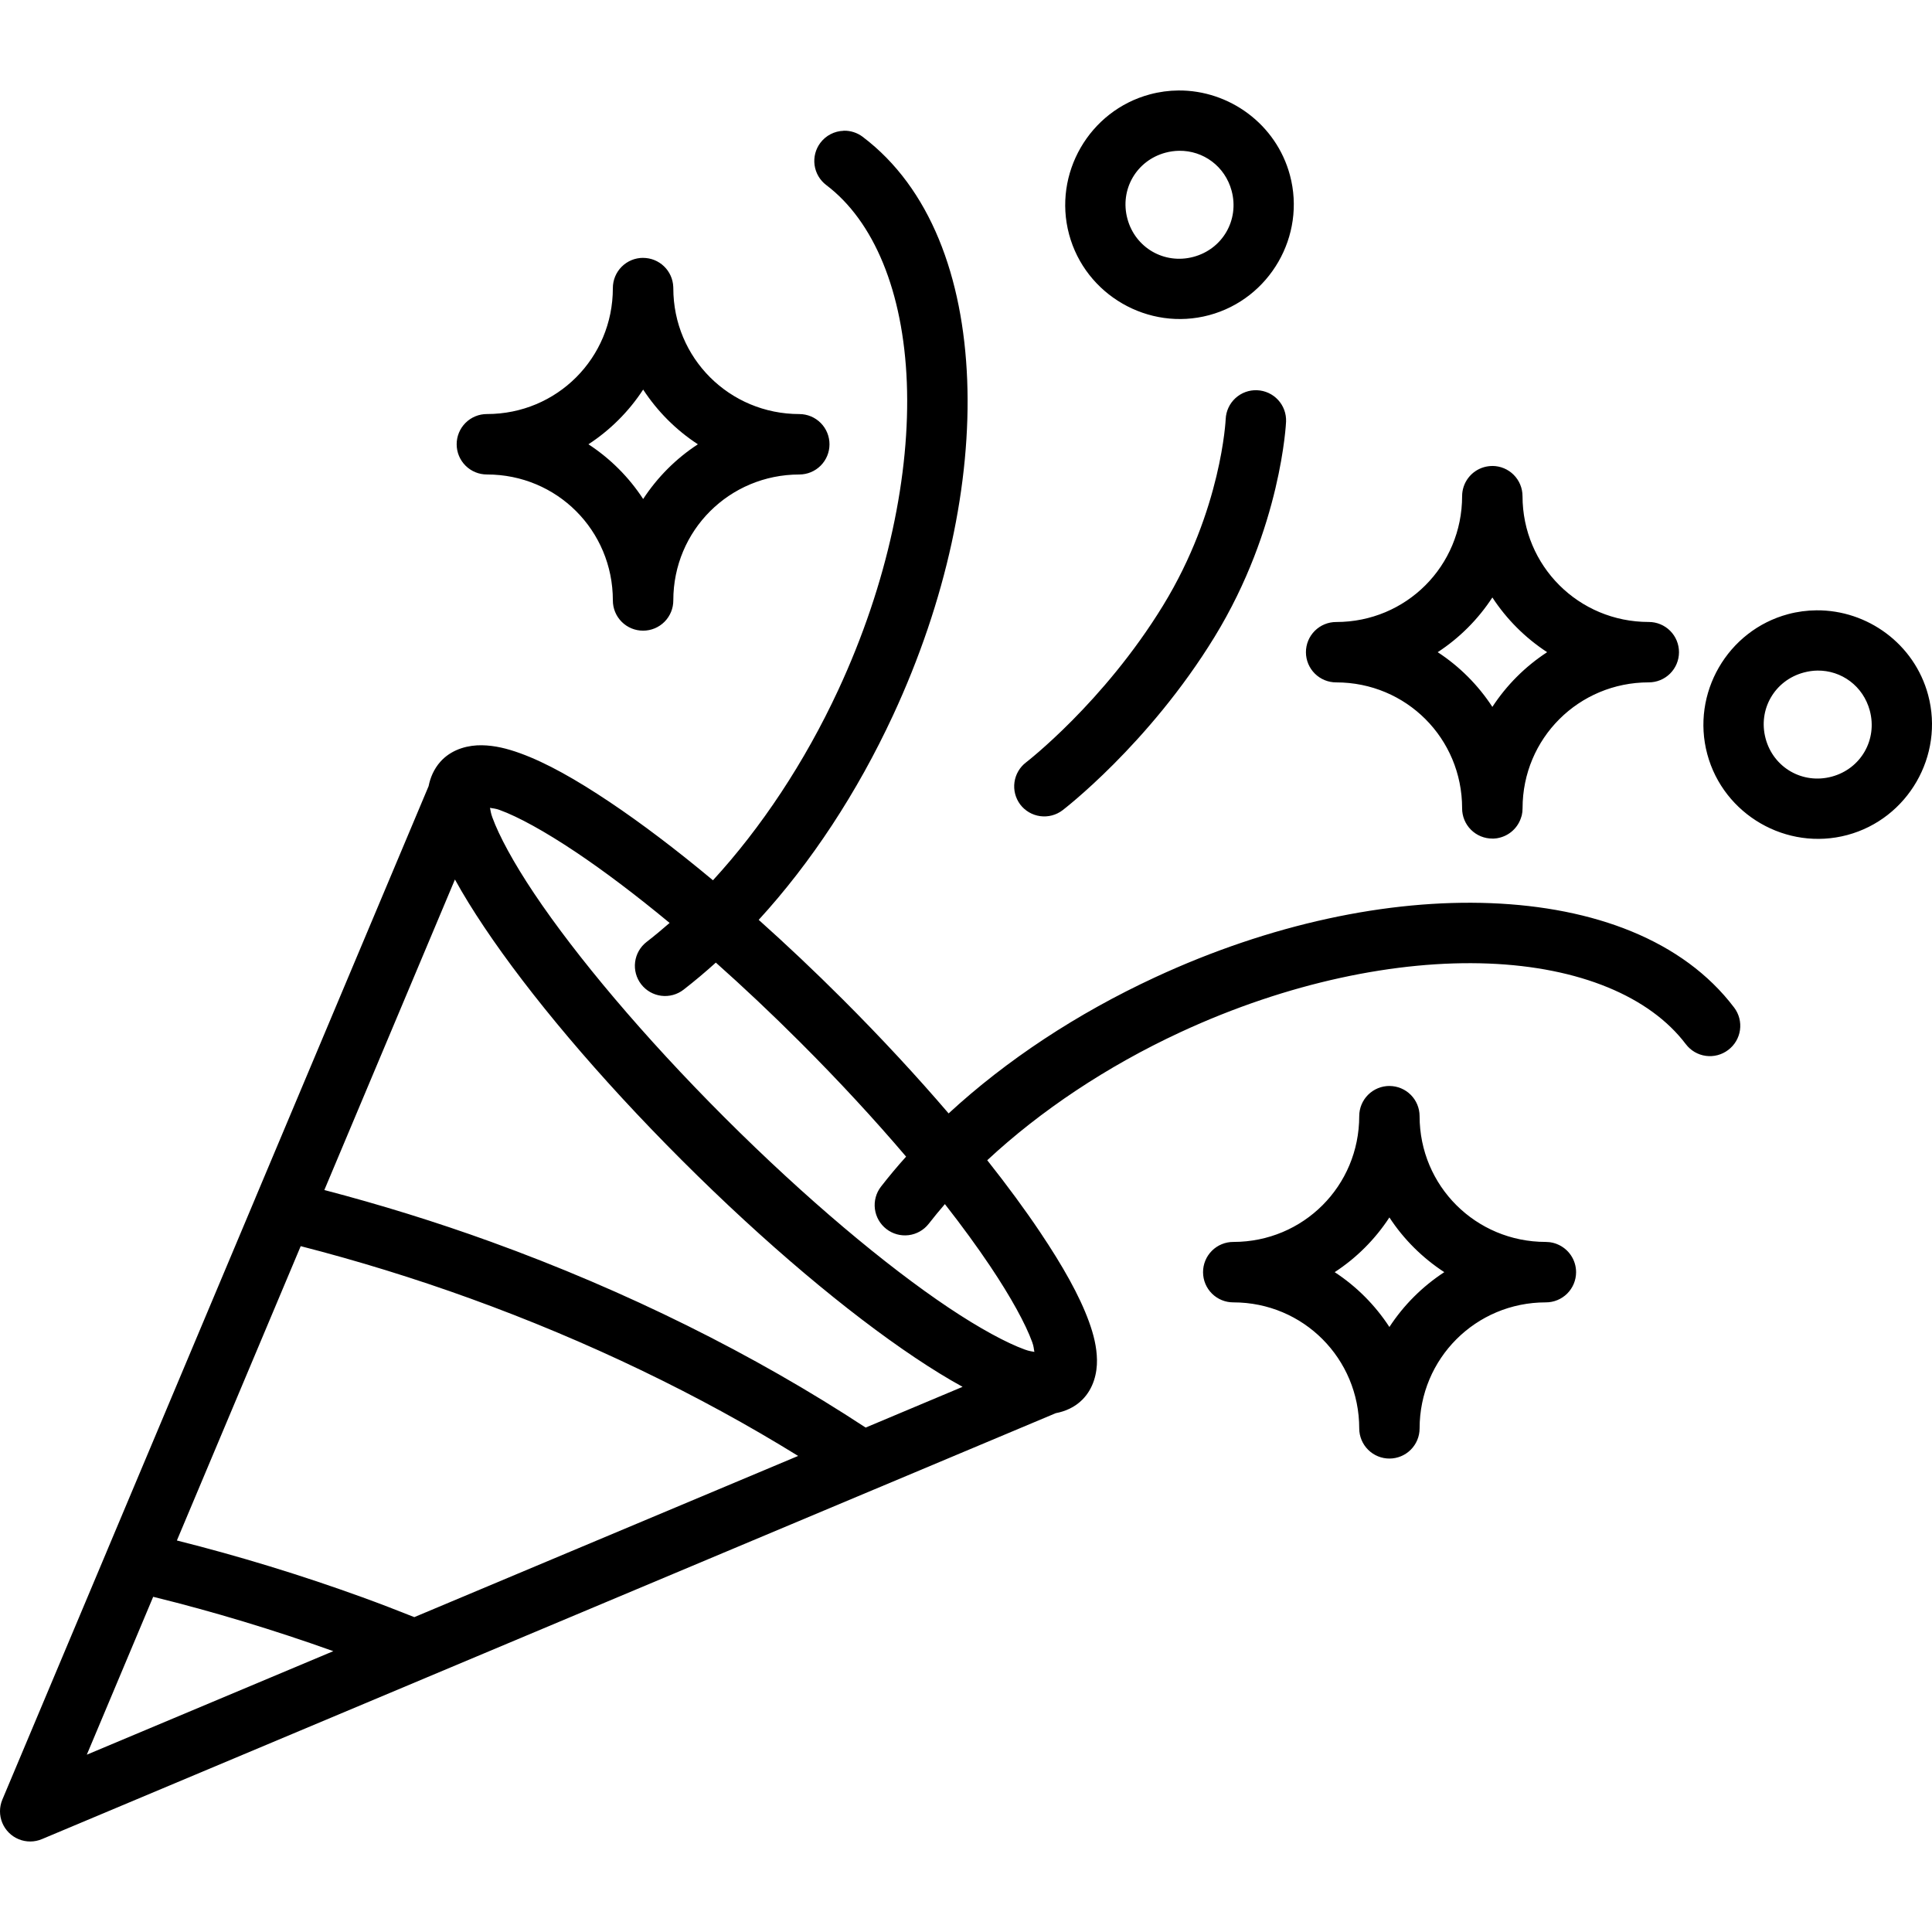
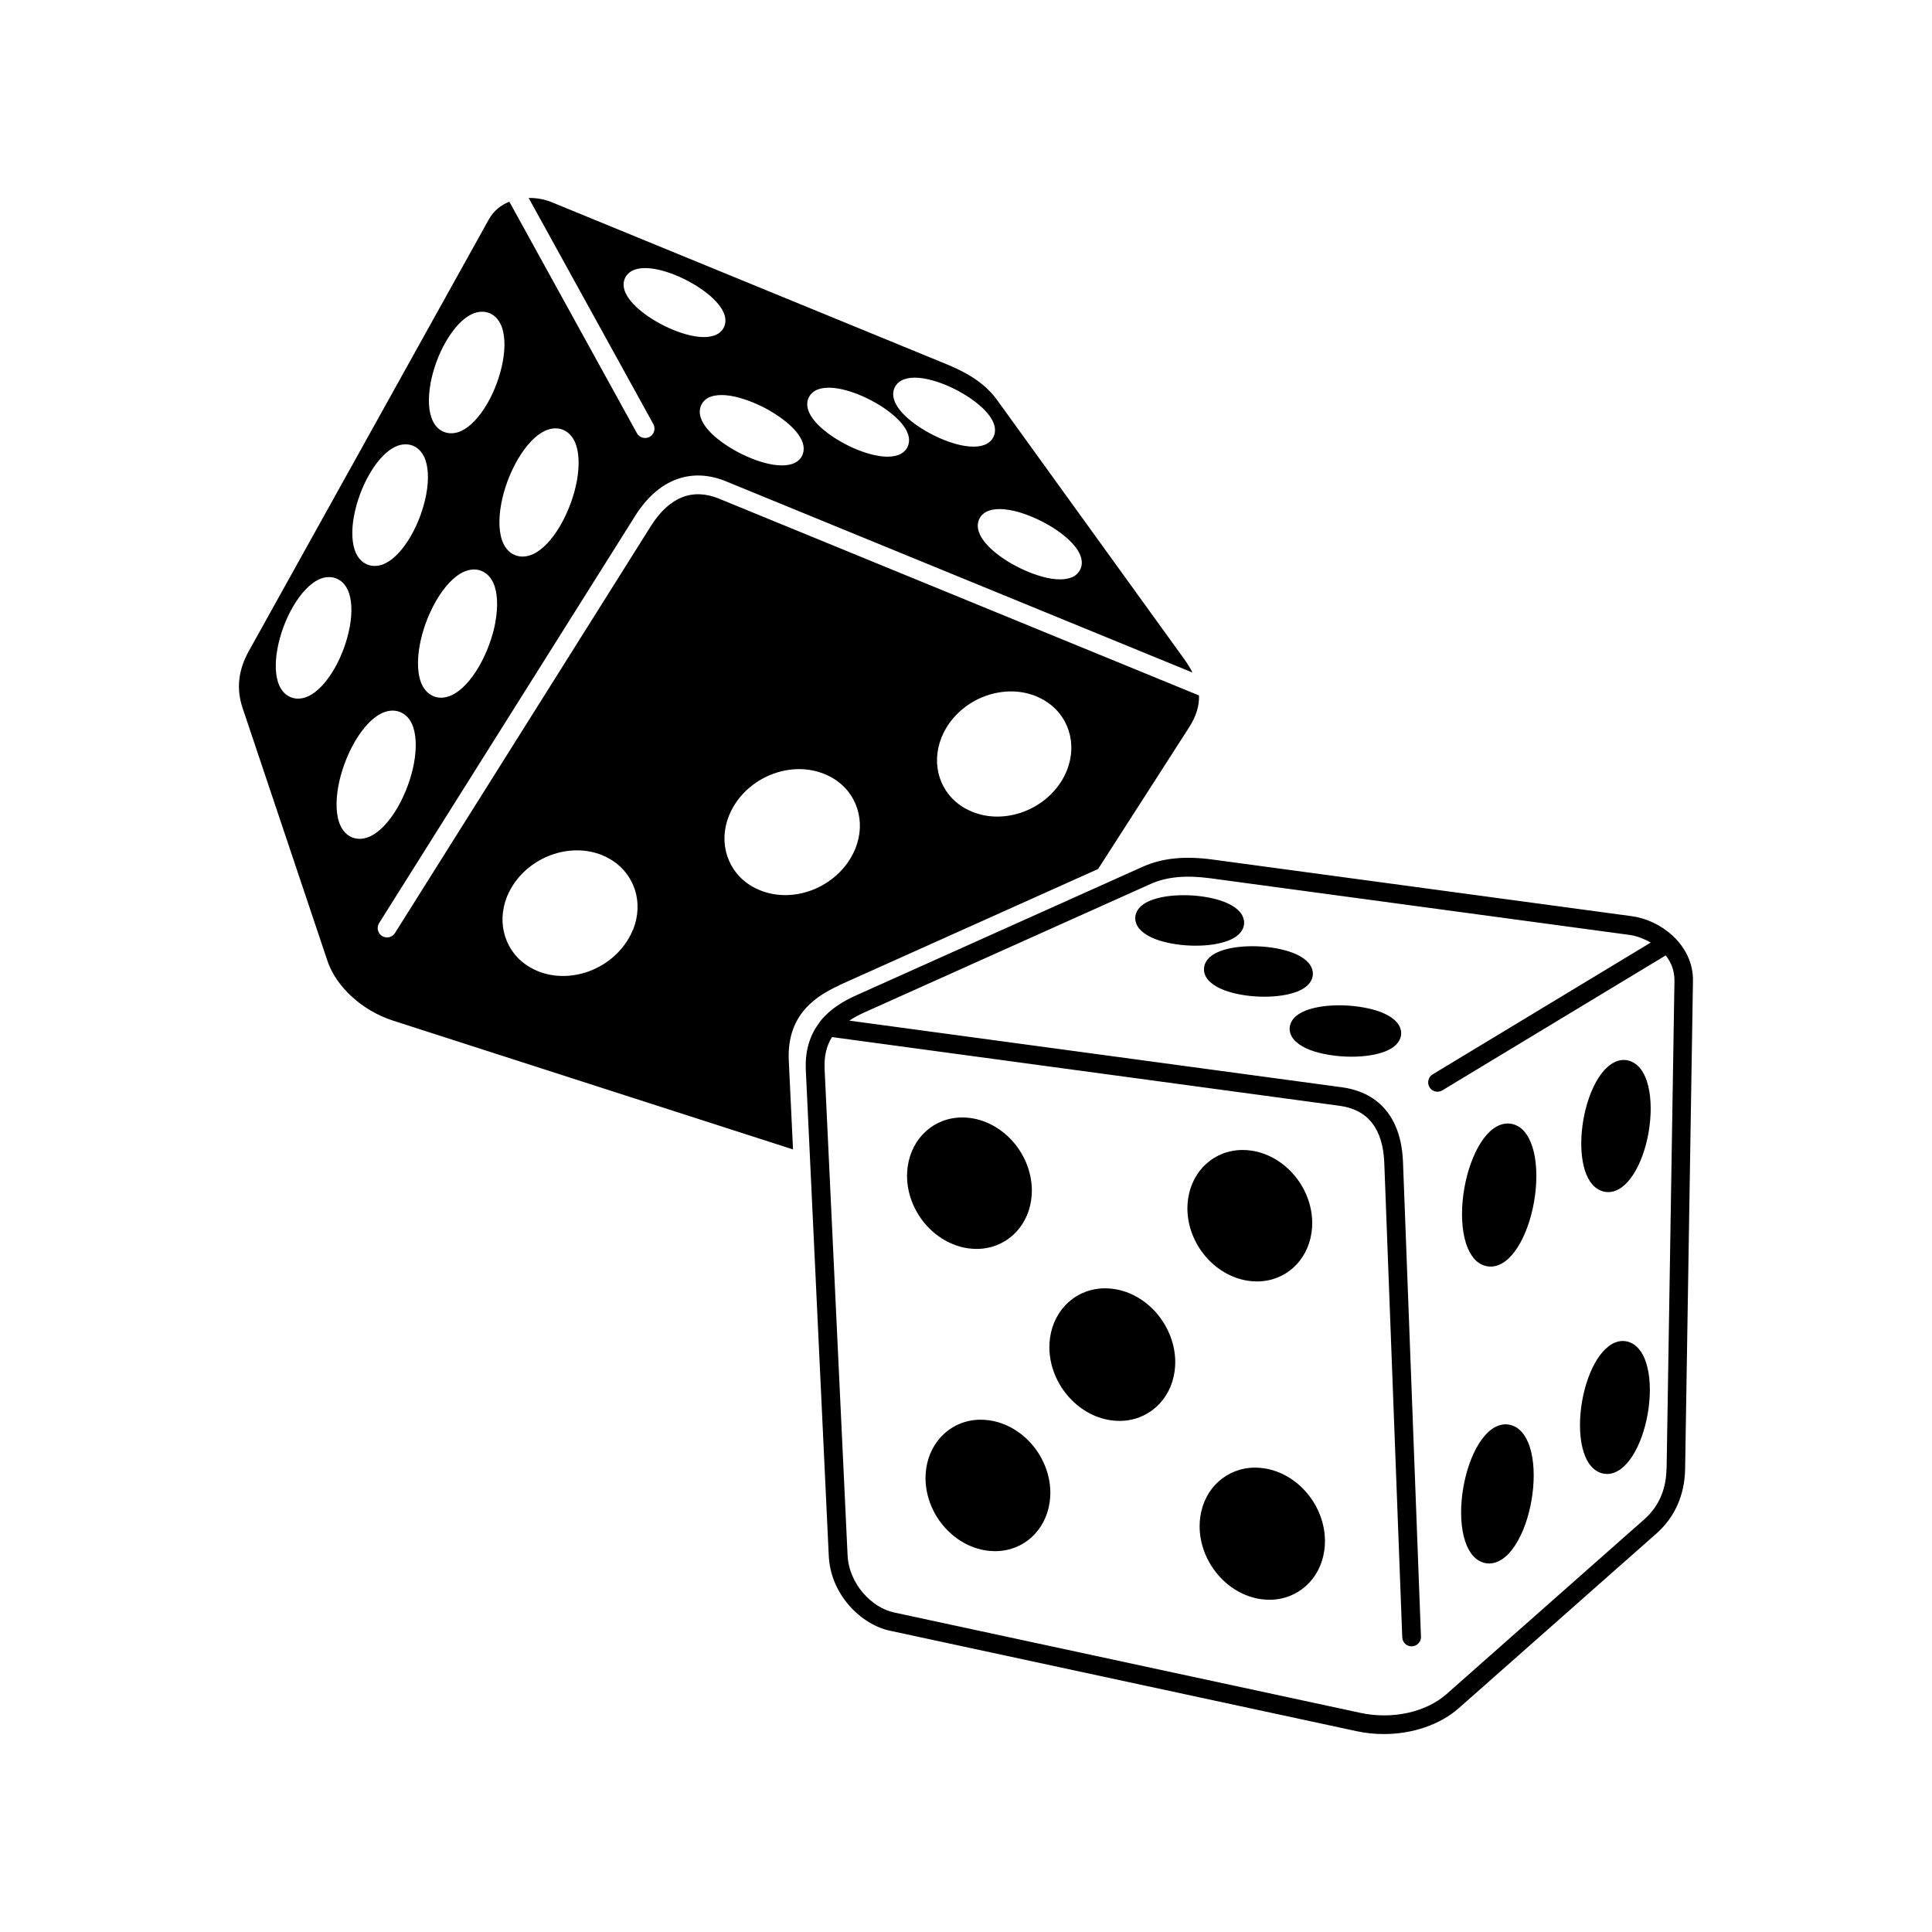
<svg xmlns="http://www.w3.org/2000/svg" width="1200pt" height="1200pt" version="1.1" viewBox="0 0 1200 1200">
-   <path d="m731.88 56.195c-5.84 0.047-11.766 0.84-17.652 2.418-37.668 10.086-60.305 49.277-50.207 86.938 10.098 37.66 49.305 60.293 86.977 50.207 37.668-10.086 60.305-49.277 50.207-86.938-8.52-31.777-37.766-52.871-69.324-52.625zm-207.9 25.047c-5.711 0.168-11.039 2.93-14.465 7.508-2.965 3.957-4.246 8.922-3.566 13.82 0.68 4.894 3.266 9.328 7.195 12.328 29.648 22.383 47.883 66.145 50.098 122.64 2.211 56.5-11.68 124.49-42.625 191.12-20.809 44.805-47.797 85.445-77.785 118.1-22.879-19.09-44.582-35.504-64.195-48.633-20.863-13.965-39.277-24.359-55.516-30.25-8.121-2.945-15.758-4.84-23.805-4.981-8.043-0.133-17.691 2.059-24.758 9.117-0.285 0.305-0.566 0.637-0.879 0.953h-0.004c-0.047 0.051-0.094 0.098-0.141 0.148-4.023 4.527-6.277 9.871-7.324 15.195l-107.48 255.5v0.004c-0.074 0.176-0.145 0.355-0.211 0.539l-91.371 217.23c-0.336 0.688-0.629 1.398-0.879 2.121l-64.82 154.1c-1.926 4.609-1.934 9.801-0.02 14.414 1.914 4.617 5.594 8.277 10.215 10.168 4.625 1.895 9.812 1.867 14.414-0.082l238.15-100.05c0.469-0.18 0.934-0.375 1.387-0.59l277.26-116.49h0.039c0.023-0.012 0.047-0.023 0.07-0.035l112.79-47.387c5.824-1.109 11.727-3.602 16.477-8.352 7.066-7.059 9.258-16.715 9.117-24.758-0.141-8.043-2.035-15.652-4.981-23.766-5.894-16.23-16.312-34.633-30.285-55.48-9.359-13.961-20.414-29.004-32.887-44.75 32.969-30.691 74.293-58.34 120.01-79.539 66.684-30.926 134.73-44.84 191.27-42.629 56.547 2.211 100.25 20.473 122.64 50.098v-0.004c3.008 3.969 7.469 6.574 12.402 7.246 4.934 0.676 9.93-0.641 13.891-3.656 3.988-2.988 6.625-7.438 7.324-12.371 0.703-4.934-0.59-9.941-3.59-13.922-31.773-42.031-87.379-62.398-151.14-64.895-63.754-2.496-137.01 12.867-208.59 46.07-48.398 22.445-92.324 51.41-128.21 84.523-19.59-22.879-41.672-46.773-65.773-70.863-17.598-17.586-35.109-34.102-52.184-49.363 32.648-35.652 61.195-79.145 83.387-126.93 33.227-71.539 48.602-144.73 46.105-208.45-2.496-63.719-22.871-119.24-64.93-150.99l0.004-0.004c-3.402-2.562-7.57-3.894-11.828-3.769zm208.38 12.414c14.996-0.211 28.539 9.613 32.629 24.867 4.848 18.074-5.59 36.168-23.695 41.016-18.105 4.848-36.207-5.617-41.051-23.695-4.848-18.074 5.59-36.168 23.695-41.016 2.828-0.754 5.648-1.133 8.422-1.172zm-332.88 66.504c-5-0.02-9.801 1.957-13.332 5.492-3.535 3.535-5.512 8.336-5.492 13.332 0 43.418-34.715 78.188-78.188 78.188-4.996-0.02-9.797 1.957-13.332 5.492-3.535 3.535-5.512 8.332-5.492 13.332 0.012 4.977 2 9.75 5.531 13.258 3.531 3.512 8.312 5.473 13.293 5.453 43.469 0 78.188 34.766 78.188 78.188-0.02 4.996 1.957 9.797 5.492 13.332 3.531 3.535 8.332 5.512 13.332 5.492 4.977-0.008 9.75-1.996 13.262-5.523 3.512-3.531 5.477-8.312 5.461-13.289 0-43.418 34.863-78.188 78.332-78.188 4.953-0.02 9.699-1.996 13.199-5.504 3.5-3.508 5.469-8.254 5.477-13.211 0.02-4.973-1.934-9.746-5.438-13.277-3.504-3.531-8.266-5.523-13.238-5.543-43.469 0-78.332-34.766-78.332-78.188-0.004-0.289-0.012-0.582-0.031-0.871-0.207-4.82-2.262-9.375-5.742-12.715-3.477-3.344-8.109-5.215-12.934-5.231zm0 81.812c8.852 13.539 20.43 25.145 33.984 33.984-13.559 8.84-25.129 20.445-33.984 33.984-8.836-13.547-20.445-25.141-33.984-33.984 13.539-8.84 25.148-20.441 33.984-33.984zm381.34 0.402-0.004 0.004c-4.953-0.211-9.789 1.555-13.449 4.902-3.656 3.352-5.84 8.012-6.066 12.969 0 0-2.438 56.316-38.891 115.83-37.035 60.465-85.105 97.449-85.105 97.449h-0.004c-3.93 3-6.516 7.43-7.195 12.328-0.68 4.894 0.602 9.863 3.566 13.82 3.008 3.965 7.469 6.57 12.402 7.246 4.934 0.672 9.93-0.645 13.891-3.66 0 0 53.344-40.621 94.41-107.66 41.648-67.992 44.422-133.7 44.422-133.7 0.207-4.977-1.57-9.828-4.945-13.488-3.371-3.66-8.062-5.832-13.035-6.031zm146.15 47.059c-0.895 0-1.789 0.062-2.672 0.188-0.879 0.121-1.75 0.305-2.602 0.551-3.894 1.125-7.32 3.481-9.762 6.719-2.445 3.234-3.769 7.176-3.785 11.227 0 43.418-34.715 78.223-78.188 78.223-5-0.02-9.797 1.957-13.332 5.492-3.535 3.535-5.512 8.336-5.492 13.332 0.02 4.973 2.016 9.734 5.543 13.238 3.531 3.504 8.309 5.461 13.281 5.441 43.469 0 78.188 34.766 78.188 78.188l-0.004-0.004c-0.02 5 1.957 9.801 5.492 13.332 3.535 3.535 8.332 5.512 13.332 5.492 0.301 0.008 0.605 0.004 0.906-0.004 0.293-0.02 0.586-0.047 0.879-0.078 0.301-0.023 0.602-0.055 0.902-0.094 0.289-0.047 0.574-0.102 0.863-0.16 3.379-0.664 6.508-2.246 9.047-4.57 2.539-2.328 4.391-5.305 5.348-8.613 0.102-0.285 0.195-0.574 0.281-0.867 0.344-1.453 0.508-2.941 0.496-4.434 0-43.418 34.898-78.188 78.355-78.199 4.973 0.016 9.75-1.945 13.273-5.453 3.527-3.504 5.519-8.27 5.531-13.242 0.02-4.996-1.957-9.797-5.488-13.332-3.535-3.531-8.336-5.508-13.332-5.488-43.469 0-78.367-34.805-78.367-78.223h-0.004c-0.02-4.949-1.992-9.688-5.492-13.188-3.496-3.496-8.238-5.473-13.184-5.492zm-0.035 81.664c8.852 13.539 20.469 25.145 34.02 33.984-13.559 8.84-25.168 20.441-34.02 33.984-8.836-13.543-20.406-25.141-33.949-33.984 13.539-8.84 25.117-20.441 33.949-33.984zm201.34 7.984c-5.84 0.047-11.766 0.805-17.652 2.379-37.672 10.086-60.305 49.277-50.207 86.938 10.098 37.66 49.305 60.332 86.977 50.246 37.668-10.086 60.305-49.312 50.207-86.977-8.52-31.777-37.766-52.832-69.324-52.586zm0.496 37.426c14.996-0.211 28.504 9.617 32.594 24.867 4.848 18.074-5.555 36.168-23.656 41.016-18.105 4.848-36.207-5.582-41.055-23.656s5.59-36.168 23.695-41.016c2.836-0.754 5.641-1.172 8.426-1.207zm-824.41 85.258c2.027 0.438 3.098 0.289 6.043 1.355 11.312 4.102 27.922 13.191 47.277 26.148 17.441 11.676 37.191 26.562 58.227 43.98-4.746 4.141-9.508 8.098-14.32 11.828v-0.004c-3.926 3.047-6.481 7.527-7.106 12.457-0.625 4.934 0.734 9.91 3.773 13.836 3.051 3.938 7.535 6.504 12.477 7.129 4.938 0.625 9.922-0.742 13.855-3.797 6.789-5.273 13.469-10.887 20.031-16.812 17.066 15.184 34.637 31.715 52.297 49.363 24.273 24.254 46.473 48.34 65.879 71.156-5.492 6.086-10.695 12.332-15.602 18.637v0.004c-3.043 3.93-4.402 8.906-3.777 13.836 0.625 4.934 3.18 9.414 7.106 12.461 3.91 3.059 8.879 4.441 13.805 3.844 4.93-0.598 9.422-3.129 12.488-7.031 3.203-4.106 6.562-8.211 10.07-12.27 10.711 13.676 20.133 26.625 28.09 38.488 12.965 19.34 22.039 35.934 26.148 47.242 1.062 2.918 0.914 4.062 1.355 6.078-2.012-0.438-3.074-0.418-5.969-1.469-11.312-4.106-27.996-13.082-47.352-26.039-38.707-25.91-88.594-67.609-139.12-118.1-50.527-50.496-92.246-100.33-118.18-139.01-12.965-19.34-21.93-36.047-26.039-47.352-1.062-2.926-1.027-3.949-1.469-5.969zm-21.789 44.496c5.094 9.285 11.207 19.172 18.238 29.664 27.949 41.695 70.734 92.777 122.68 144.69 51.945 51.91 103.08 94.676 144.8 122.61 10.469 7.008 20.32 13.078 29.59 18.164l-60.207 25.305c-69.297-45.527-148.78-84.988-232.84-115.43-34.148-12.367-68.723-23.055-103.38-32.117zm580.48 128.25c-4.973-0.016-9.75 1.945-13.277 5.449-3.527 3.508-5.516 8.27-5.531 13.242 0 43.418-34.719 78.188-78.188 78.188h0.004c-5-0.02-9.801 1.957-13.336 5.492-3.531 3.531-5.508 8.332-5.488 13.332 0.008 4.977 1.996 9.75 5.527 13.258 3.531 3.512 8.316 5.473 13.297 5.453 43.469 0 78.188 34.914 78.184 78.332 0.02 4.973 2.012 9.734 5.543 13.238 3.527 3.504 8.305 5.461 13.277 5.441 4.949-0.02 9.688-1.992 13.188-5.492 3.496-3.496 5.473-8.238 5.488-13.184 0-43.418 34.898-78.332 78.371-78.332 4.981 0.02 9.762-1.945 13.293-5.453 3.531-3.512 5.519-8.281 5.531-13.262 0.008-3.762-1.117-7.441-3.227-10.555-2.109-3.117-5.106-5.523-8.602-6.914-0.281-0.117-0.562-0.227-0.844-0.332-1.133-0.391-2.297-0.672-3.481-0.84-0.305-0.035-0.613-0.062-0.922-0.078-0.582-0.066-1.168-0.102-1.758-0.109-43.469 0-78.367-34.766-78.371-78.188l0.004 0.004c-0.02-4.949-1.996-9.688-5.492-13.188-3.5-3.496-8.238-5.469-13.184-5.488zm-0.07 81.664c8.859 13.559 20.52 25.137 34.094 33.984-13.578 8.863-25.234 20.477-34.094 34.059-8.844-13.57-20.43-25.199-33.984-34.059 13.547-8.84 25.145-20.438 33.984-33.984zm-676.21 17.836c35.27 9.059 70.582 19.926 105.36 32.52 72.859 26.387 142.14 59.738 203.61 97.777l-238.4 100.12c-10.762-4.281-21.594-8.469-32.484-12.414-37.961-13.746-76.469-25.52-114.99-35.191zm-91.625 217.79c37.426 9.203 74.879 20.551 111.88 33.766l-153.11 64.305z" />
+   <path d="m1039.3 581.48c-0.188-0.141-0.328-0.281-0.516-0.422-7.078-6.469-16.172-10.781-25.266-12l-260.16-35.156c-17.625-2.391-31.453-0.938-43.594 4.453l-178.08 79.922c-7.219 3.234-15.609 7.969-21.891 15.656-0.422 0.422-0.75 0.891-1.031 1.453-5.297 7.078-8.859 16.406-8.25 29.344l14.25 301.6c1.125 24.234 20.109 42.656 37.828 46.5l290.02 62.438c5.578 1.219 11.25 1.781 16.922 1.781 17.672 0 34.828-5.719 46.547-16.078l122.81-108.52c11.344-10.031 17.484-23.859 17.766-39.938l4.875-303.24c0.188-11.156-4.828-20.719-12.281-27.75zm-4.219 330.84c-0.188 12.938-4.875 23.484-13.828 31.406l-122.81 108.52c-12.797 11.297-33.75 15.891-53.344 11.672l-290.02-62.438c-13.125-2.812-27.797-17.25-28.641-35.672l-14.25-301.6c-0.375-8.062 1.078-14.578 4.594-20.062l315.37 42.703c17.531 2.391 26.859 14.297 27.656 35.484l11.156 294.66c0.141 3.141 2.672 5.578 5.812 5.578h0.234c3.188-0.141 5.719-2.812 5.578-6l-11.156-294.66c-1.359-36.281-24.188-44.719-37.688-46.547l-306.24-41.438c2.672-1.734 5.578-3.375 9-4.922l178.08-79.922c10.031-4.5 21.891-5.625 37.266-3.562l260.16 35.156c4.172 0.562 8.859 2.203 13.266 4.781l-135.42 81.844c-2.766 1.641-3.609 5.25-1.969 7.969 1.078 1.828 3 2.812 4.969 2.812 1.031 0 2.062-0.281 3-0.844l138.74-83.812c3.375 4.266 5.531 9.516 5.438 15.75l-4.875 303.24zm-316.22-96.094c6.844 8.203 11.109 18.797 11.109 29.859 0 1.922-0.141 3.891-0.422 5.812-1.266 8.953-5.391 16.594-11.391 21.984-6.047 5.484-14.016 8.672-22.828 8.672-1.641 0-3.422-0.141-5.25-0.375-10.688-1.5-20.25-7.359-27.188-15.609-6.844-8.203-11.109-18.797-11.109-29.859 0-1.922 0.141-3.891 0.422-5.812 1.266-8.953 5.391-16.594 11.391-22.031 6.047-5.484 14.016-8.672 22.828-8.672 1.641 0 3.422 0.141 5.25 0.375 10.688 1.5 20.25 7.359 27.188 15.609zm-144.47-56.344c-6.797-8.109-11.016-18.656-11.016-29.625 0-1.922 0.141-3.844 0.422-5.766 1.266-8.906 5.344-16.453 11.297-21.844 6-5.438 13.875-8.578 22.641-8.578 1.641 0 3.375 0.141 5.203 0.375 10.594 1.5 20.109 7.312 26.953 15.469 6.797 8.109 11.016 18.656 11.016 29.625 0 1.922-0.141 3.844-0.422 5.766-1.266 8.906-5.344 16.453-11.297 21.844-6 5.438-13.875 8.578-22.641 8.578-1.641 0-3.375-0.141-5.203-0.375-10.594-1.5-20.109-7.312-26.953-15.469zm174.14 20.203c-6.797-8.109-11.016-18.656-11.016-29.625 0-1.922 0.141-3.844 0.422-5.766 1.266-8.906 5.344-16.453 11.297-21.844 6-5.438 13.875-8.578 22.641-8.578 1.641 0 3.375 0.141 5.203 0.375 10.594 1.5 20.109 7.312 26.953 15.469 6.797 8.109 11.016 18.656 11.016 29.625 0 1.922-0.141 3.844-0.422 5.766-1.266 8.906-5.344 16.453-11.297 21.844-6 5.438-13.875 8.578-22.641 8.578-1.641 0-3.375-0.141-5.203-0.375-10.594-1.5-20.109-7.312-26.953-15.469zm-107.16 117.56c6.797 8.109 11.016 18.656 11.016 29.625 0 1.922-0.141 3.844-0.422 5.766-1.266 8.906-5.344 16.453-11.297 21.844-6 5.438-13.875 8.578-22.641 8.578-1.641 0-3.375-0.141-5.203-0.375-10.594-1.5-20.109-7.312-26.953-15.469-6.797-8.109-11.016-18.656-11.016-29.625 0-1.922 0.141-3.844 0.422-5.766 1.266-8.906 5.344-16.453 11.297-21.844 6-5.438 13.875-8.578 22.641-8.578 1.641 0 3.375 0.141 5.203 0.375 10.594 1.5 20.109 7.312 26.953 15.469zm170.53 29.859c6.844 8.156 11.062 18.75 11.062 29.766 0 1.922-0.141 3.891-0.422 5.812-1.266 8.953-5.344 16.547-11.344 21.938-6.047 5.438-13.969 8.625-22.734 8.625-1.641 0-3.375-0.141-5.203-0.375-10.641-1.5-20.203-7.312-27.094-15.562-6.844-8.156-11.062-18.75-11.062-29.766 0-1.922 0.141-3.891 0.422-5.812 1.266-8.953 5.344-16.547 11.344-21.938 6.047-5.438 13.969-8.625 22.734-8.625 1.641 0 3.375 0.141 5.203 0.375 10.641 1.5 20.203 7.312 27.094 15.562zm136.31-222.84c3.75 5.438 6.047 14.438 6.047 25.688 0 10.828-2.062 22.031-5.438 31.406-3.422 9.609-8.344 17.578-13.969 21.703-0.141 0.141-0.281 0.234-0.469 0.328-2.859 1.969-5.766 2.906-8.578 2.906-2.203 0-4.312-0.562-6.281-1.688-0.188-0.094-0.328-0.188-0.516-0.281-1.828-1.125-3.469-2.766-4.875-4.875-3.75-5.438-6.047-14.438-6.047-25.688 0-10.828 2.062-22.031 5.438-31.406 3.422-9.609 8.344-17.578 13.969-21.703 0.141-0.141 0.281-0.234 0.469-0.328 2.859-1.969 5.766-2.906 8.578-2.906 2.203 0 4.312 0.562 6.281 1.688 0.188 0.094 0.328 0.188 0.516 0.281 1.828 1.125 3.469 2.766 4.875 4.875zm-1.5 186.71c3.656 5.297 5.906 14.062 5.906 24.984 0 10.5-2.016 21.375-5.25 30.469-3.422 9.609-8.391 17.531-14.062 21.422-2.812 1.922-5.672 2.859-8.391 2.859-2.391 0-4.641-0.656-6.703-1.969-1.781-1.125-3.422-2.719-4.781-4.734-3.656-5.297-5.906-14.062-5.906-24.984 0-10.5 2.016-21.375 5.25-30.469 3.328-9.375 8.156-17.156 13.641-21.141 0.141-0.094 0.234-0.188 0.375-0.281 2.812-1.922 5.672-2.859 8.438-2.859 2.156 0 4.219 0.562 6.188 1.688 0.188 0.094 0.328 0.188 0.516 0.281 1.781 1.125 3.375 2.719 4.781 4.734zm72.984-226.55c3.469 5.016 5.578 13.312 5.578 23.719 0 9.891-1.875 20.203-4.969 28.828-3.141 8.859-7.688 16.172-12.891 19.969-0.141 0.141-0.281 0.234-0.469 0.375-2.719 1.875-5.438 2.719-8.109 2.719-2.109 0-4.078-0.562-5.953-1.594-0.188-0.094-0.375-0.188-0.516-0.281-1.688-1.031-3.141-2.484-4.453-4.312l-0.188-0.234c-3.469-5.016-5.578-13.312-5.578-23.719 0-9.891 1.875-20.203 4.969-28.828 3.234-9.141 7.969-16.641 13.359-20.344 2.719-1.875 5.438-2.766 8.109-2.766 2.297 0 4.453 0.656 6.469 1.922 1.781 1.125 3.328 2.625 4.641 4.547zm-0.562 174.56c3.469 5.062 5.625 13.406 5.625 23.859 0 9.984-1.922 20.344-5.016 29.016-3.188 8.906-7.734 16.266-12.984 20.109-0.141 0.141-0.281 0.234-0.469 0.375-2.719 1.875-5.438 2.766-8.156 2.766-2.344 0-4.5-0.656-6.516-1.922-1.781-1.125-3.328-2.625-4.641-4.547-3.469-5.062-5.625-13.406-5.625-23.859 0-9.984 1.922-20.344 5.016-29.016 3.188-8.906 7.734-16.266 12.984-20.109 0.141-0.141 0.281-0.234 0.469-0.375 2.719-1.875 5.438-2.766 8.156-2.766 2.109 0 4.125 0.562 5.953 1.594 0.188 0.094 0.328 0.188 0.516 0.281 1.734 1.078 3.281 2.625 4.641 4.594zm-256.6-255c-4.969 1.875-11.953 3-19.875 3-8.25 0-16.219-1.219-22.453-3.188-7.359-2.297-12.75-6-14.438-10.5-0.422-1.125-0.656-2.25-0.656-3.328 0-2.859 1.266-5.391 3.609-7.547 1.641-1.5 3.891-2.766 6.609-3.797 4.969-1.875 11.953-3 19.875-3 8.25 0 16.219 1.219 22.453 3.188 7.359 2.297 12.75 6 14.438 10.5 0.422 1.125 0.656 2.25 0.656 3.328 0 2.859-1.266 5.391-3.609 7.547-1.641 1.5-3.891 2.766-6.609 3.797zm42.656 31.688c-4.969 1.875-11.953 3-19.875 3-8.25 0-16.219-1.219-22.453-3.188-7.359-2.297-12.75-6-14.438-10.5-0.422-1.125-0.609-2.25-0.609-3.328 0-2.859 1.266-5.391 3.609-7.547 1.641-1.5 3.891-2.766 6.609-3.797 4.969-1.875 11.953-3 19.875-3 8.25 0 16.219 1.219 22.453 3.188 7.359 2.297 12.75 6 14.438 10.5 0.422 1.125 0.656 2.25 0.656 3.328 0 2.859-1.266 5.391-3.609 7.547-1.641 1.5-3.891 2.766-6.609 3.797zm64.453 22.266c0.422 1.125 0.656 2.25 0.656 3.375 0 2.906-1.312 5.484-3.656 7.641-1.688 1.547-3.984 2.812-6.75 3.891-5.109 1.922-12.234 3.094-20.391 3.094-8.484 0-16.641-1.266-23.062-3.234-7.5-2.344-13.031-6.094-14.766-10.688-0.422-1.125-0.656-2.25-0.656-3.375 0-2.906 1.312-5.484 3.656-7.641 1.688-1.547 3.984-2.812 6.75-3.891 5.109-1.922 12.234-3.094 20.391-3.094 8.484 0 16.641 1.266 23.062 3.234 7.5 2.344 13.031 6.094 14.766 10.688zm-348.24-26.484 160.64-72.094 56.438-87.844c4.688-7.266 6.469-13.828 6.234-19.969l-298.22-122.26c-7.688-3.141-15.469-3.703-22.781-0.844-6.844 2.719-13.5 8.438-19.5 18l-158.9 252.71c-1.734 2.719-5.297 3.516-8.016 1.828-2.719-1.734-3.516-5.297-1.828-8.016l158.9-252.71c7.406-11.812 15.984-19.078 25.078-22.641 10.312-4.031 21.047-3.328 31.453 0.938l289.78 118.78c-1.547-3.047-3.469-6.094-5.672-9.094l-115.69-160.18c-3.375-4.641-7.5-8.672-12.516-12.234-5.156-3.656-11.25-6.844-18.375-9.797l-245.86-100.88c-4.219-1.734-9.141-2.672-14.203-2.578l77.438 140.44c1.547 2.812 0.516 6.375-2.297 7.922-2.812 1.547-6.375 0.516-7.922-2.297l-79.219-143.76c-5.203 2.062-9.797 5.672-12.797 11.109l-149.21 268.36c-3.094 5.578-5.062 11.391-5.719 17.391-0.609 5.672 0 11.438 1.922 17.25l52.781 157.31c2.719 8.156 8.109 15.844 15.094 22.266 7.219 6.656 16.172 11.906 25.781 15l248.34 79.969-2.625-55.078c-0.609-12.844 2.625-22.5 8.438-30.094 5.719-7.406 13.734-12.609 23.109-16.828zm107.72-294.71c6.656 1.5 14.438 4.547 21.891 8.812l0.328 0.188c7.031 4.078 12.609 8.672 16.031 12.844 1.922 2.297 3.234 4.641 3.938 6.797 0.984 3.094 0.797 6-0.656 8.531-0.094 0.188-0.188 0.328-0.328 0.516-0.516 0.797-1.172 1.5-1.922 2.156-3.797 3.141-10.5 3.609-18.281 1.875-6.656-1.5-14.438-4.547-21.891-8.812l-0.328-0.188c-7.031-4.078-12.609-8.672-16.031-12.844-1.922-2.297-3.234-4.641-3.938-6.797-0.984-3.047-0.797-5.953 0.656-8.531 0.562-0.984 1.312-1.875 2.25-2.625 3.797-3.141 10.5-3.609 18.281-1.875zm-73.078-77.109c0.094-0.188 0.188-0.328 0.328-0.516 0.516-0.797 1.172-1.5 1.922-2.109 3.75-3.094 10.312-3.562 17.953-1.875 6.469 1.453 14.109 4.406 21.328 8.625 6.984 4.031 12.516 8.578 15.938 12.703 1.875 2.25 3.188 4.547 3.891 6.656 0.984 3.047 0.797 5.906-0.656 8.438-0.562 0.984-1.312 1.875-2.25 2.625-3.75 3.094-10.312 3.562-17.953 1.875-6.469-1.453-14.062-4.406-21.328-8.625-6.984-4.031-12.516-8.531-15.938-12.703-1.875-2.25-3.188-4.547-3.891-6.656-0.984-3.047-0.797-5.906 0.656-8.438zm-53.391 6.234c0.562-0.984 1.312-1.828 2.25-2.625 3.75-3.094 10.312-3.562 17.953-1.875 6.469 1.453 14.062 4.406 21.328 8.625 6.984 4.031 12.516 8.531 15.938 12.703 1.875 2.25 3.188 4.547 3.891 6.656 0.984 3.047 0.797 5.906-0.656 8.438-0.562 0.984-1.312 1.875-2.25 2.625-3.75 3.094-10.312 3.562-17.953 1.875-6.469-1.453-14.109-4.406-21.328-8.625l-0.328-0.188c-6.844-3.984-12.281-8.438-15.609-12.516-1.875-2.25-3.188-4.547-3.891-6.656-0.984-3.047-0.797-5.906 0.656-8.438zm-24.375 8.953 0.328 0.188c7.031 4.078 12.609 8.672 16.031 12.844 1.922 2.297 3.234 4.641 3.938 6.797 0.984 3.047 0.797 5.953-0.656 8.531-0.562 0.984-1.312 1.875-2.25 2.625-3.797 3.141-10.5 3.609-18.281 1.875-6.609-1.453-14.438-4.547-21.844-8.812-7.172-4.172-12.891-8.766-16.359-13.031-1.922-2.297-3.234-4.641-3.938-6.797-0.984-3.047-0.797-5.953 0.656-8.531 0.562-0.984 1.312-1.875 2.25-2.672 3.797-3.141 10.5-3.609 18.281-1.875 6.656 1.5 14.438 4.547 21.891 8.812zm-86.438-68.156c-1.875-2.25-3.188-4.547-3.891-6.656-0.984-3.047-0.797-5.906 0.656-8.438 0.562-0.984 1.312-1.828 2.25-2.625 3.75-3.094 10.312-3.562 17.953-1.875 6.469 1.453 14.109 4.406 21.328 8.625l0.328 0.188c6.844 3.984 12.281 8.438 15.609 12.516 1.875 2.25 3.188 4.547 3.891 6.656 0.984 3.047 0.797 5.906-0.656 8.438-0.562 0.984-1.312 1.828-2.25 2.625-3.75 3.094-10.312 3.562-17.953 1.875-6.469-1.453-14.062-4.406-21.328-8.625-6.984-4.031-12.516-8.531-15.938-12.703zm-84.094 199.18c-1.641 9.047-5.203 18.984-10.172 27.609-5.25 9.047-11.25 15.234-16.828 17.859-2.109 0.984-4.219 1.547-6.328 1.641-2.344 0.094-4.594-0.469-6.609-1.641-2.344-1.359-4.312-3.516-5.719-6.469-2.812-5.906-3.141-14.812-1.406-24.422 1.641-9.047 5.203-18.984 10.172-27.609l0.188-0.328c5.203-8.906 11.156-14.953 16.594-17.531 2.109-0.984 4.219-1.547 6.328-1.641 2.344-0.094 4.594 0.469 6.609 1.641 2.344 1.359 4.312 3.516 5.719 6.469 2.812 5.906 3.141 14.812 1.406 24.422zm13.734-100.69c5.25-9.047 11.25-15.234 16.781-17.859 2.109-0.984 4.219-1.547 6.328-1.641 2.344-0.094 4.594 0.469 6.609 1.641 2.344 1.359 4.312 3.516 5.719 6.469 2.812 5.906 3.141 14.812 1.406 24.422-1.641 9.047-5.203 18.938-10.172 27.609-5.25 9.094-11.25 15.234-16.781 17.859-2.109 0.984-4.219 1.547-6.328 1.641-2.344 0.094-4.594-0.469-6.609-1.594-2.391-1.359-4.312-3.516-5.766-6.469-2.812-5.906-3.141-14.812-1.406-24.422 1.641-9.047 5.203-18.938 10.172-27.609zm-54.094-47.391c1.594-8.531 4.875-17.906 9.609-26.062 4.969-8.578 10.688-14.438 15.938-16.922 2.016-0.984 4.078-1.5 6.094-1.547 2.297-0.094 4.453 0.422 6.422 1.547l0.422 0.281c2.109 1.312 3.844 3.328 5.109 5.953 2.672 5.625 3 14.062 1.312 23.156-1.594 8.531-4.875 17.906-9.609 26.062-4.969 8.578-10.688 14.438-15.938 16.922-2.016 0.984-4.078 1.5-6.094 1.547-2.297 0.094-4.406-0.422-6.375-1.547-2.297-1.312-4.172-3.375-5.531-6.234-2.672-5.625-3-14.062-1.312-23.156zm-47.531 82.406c1.594-8.531 4.875-17.906 9.609-26.062l0.188-0.328c4.922-8.438 10.547-14.156 15.75-16.641 2.016-0.984 4.078-1.5 6.094-1.547 2.297-0.094 4.453 0.422 6.422 1.547l0.422 0.281c2.109 1.312 3.844 3.328 5.109 5.953 2.672 5.625 3 14.062 1.312 23.156-1.594 8.531-4.875 17.906-9.609 26.062l-0.188 0.328c-4.922 8.438-10.547 14.156-15.75 16.641-2.016 0.984-4.078 1.5-6.094 1.547-2.297 0.094-4.406-0.422-6.422-1.594-2.297-1.312-4.172-3.375-5.531-6.234-2.672-5.625-3-14.062-1.312-23.156zm-28.219 111.8c-2.016 0.984-4.078 1.5-6.094 1.547-2.297 0.094-4.406-0.422-6.375-1.547-2.297-1.312-4.172-3.375-5.531-6.234-2.672-5.625-3-14.062-1.312-23.156 1.547-8.531 4.875-17.906 9.609-26.062 4.969-8.578 10.688-14.438 15.938-16.922 2.016-0.984 4.078-1.5 6.094-1.547 2.297-0.094 4.453 0.422 6.422 1.547l0.422 0.281c2.109 1.312 3.844 3.328 5.109 5.953 2.672 5.625 3 14.062 1.312 23.156-1.594 8.531-4.875 17.906-9.609 26.062-4.969 8.578-10.688 14.438-15.938 16.922zm32.203 88.641c-2.344 0.094-4.594-0.469-6.609-1.594l-0.422-0.281c-2.156-1.359-3.984-3.422-5.297-6.234-2.812-5.906-3.141-14.812-1.406-24.422 1.641-9.047 5.203-18.984 10.172-27.609l0.188-0.328c5.203-8.906 11.156-14.953 16.594-17.531 2.109-0.984 4.219-1.547 6.328-1.641 2.344-0.094 4.594 0.469 6.609 1.594 2.391 1.359 4.359 3.516 5.766 6.469 2.812 5.906 3.141 14.812 1.406 24.422-1.641 9.047-5.203 18.938-10.172 27.609-5.25 9.094-11.297 15.234-16.828 17.906-2.109 0.984-4.219 1.547-6.328 1.641zm169.31 56.438c-0.75 1.828-1.594 3.609-2.625 5.344-5.625 9.703-14.672 16.828-24.797 20.531-10.172 3.703-21.516 3.984-31.594-0.094-1.688-0.703-3.281-1.453-4.781-2.344-7.734-4.453-13.031-11.25-15.562-19.078-2.531-7.734-2.25-16.5 1.125-24.938 0.656-1.641 1.453-3.328 2.438-4.969l0.188-0.328c5.578-9.656 14.672-16.828 24.797-20.531 10.172-3.703 21.516-3.984 31.594 0.094 1.688 0.703 3.281 1.453 4.781 2.344 7.734 4.453 13.031 11.25 15.609 19.078 2.531 7.734 2.25 16.5-1.125 24.938zm191.63-119.39c0.703-1.734 1.547-3.516 2.578-5.297 5.578-9.656 14.578-16.781 24.656-20.438 10.125-3.703 21.422-3.984 31.453 0.094 1.688 0.703 3.281 1.453 4.781 2.344 7.688 4.453 12.984 11.203 15.516 18.984 2.484 7.734 2.25 16.406-1.125 24.844-0.703 1.781-1.594 3.562-2.578 5.297-5.578 9.656-14.578 16.734-24.656 20.438-10.125 3.703-21.422 3.984-31.453-0.094-1.5-0.609-3-1.312-4.406-2.109l-0.375-0.188c-7.688-4.453-12.984-11.203-15.516-18.984-2.484-7.734-2.25-16.406 1.125-24.844zm-112.69 94.922c-1.547-0.609-3-1.359-4.453-2.156l-0.375-0.188c-7.734-4.453-13.078-11.25-15.609-19.125-2.531-7.781-2.25-16.547 1.172-24.984 0.75-1.828 1.594-3.609 2.625-5.344 5.625-9.703 14.719-16.875 24.844-20.578 10.219-3.75 21.562-3.984 31.688 0.094 1.688 0.703 3.328 1.453 4.828 2.344 7.734 4.453 13.078 11.25 15.609 19.125 2.531 7.781 2.25 16.547-1.172 24.984-0.75 1.828-1.594 3.609-2.625 5.344-5.625 9.703-14.719 16.875-24.844 20.578-10.219 3.75-21.562 3.984-31.688-0.094z" fill-rule="evenodd" />
</svg>
